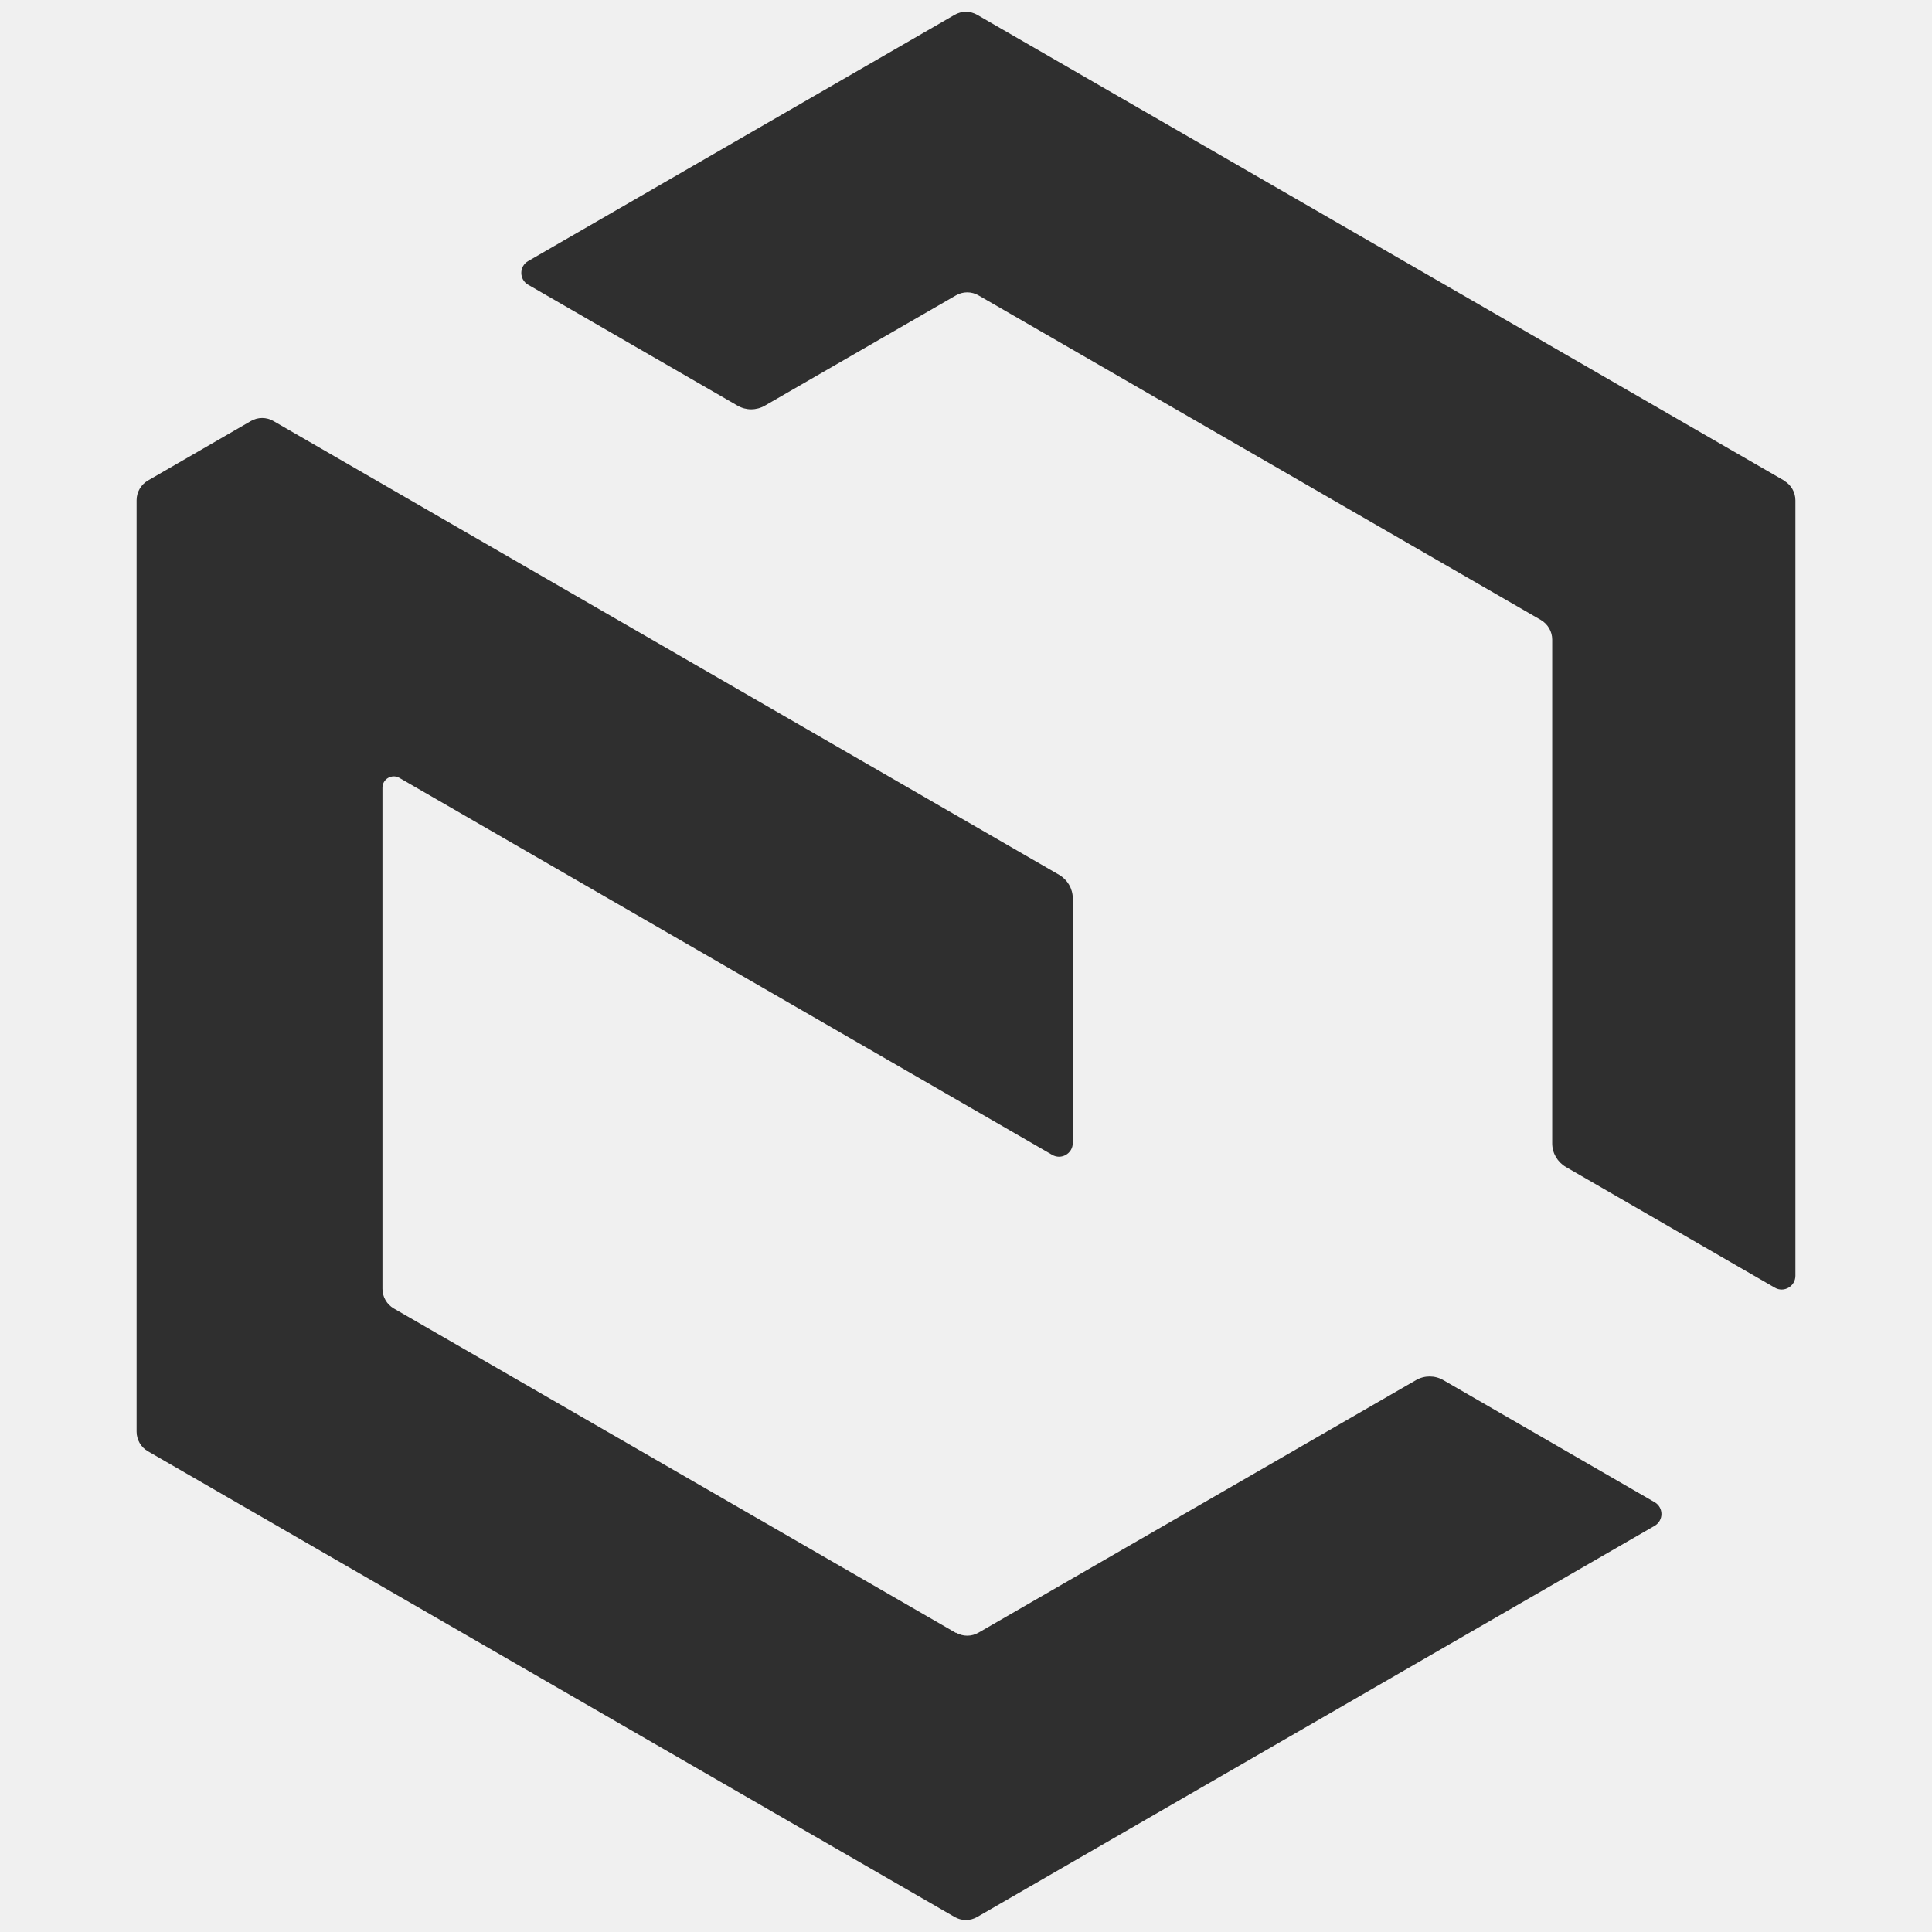
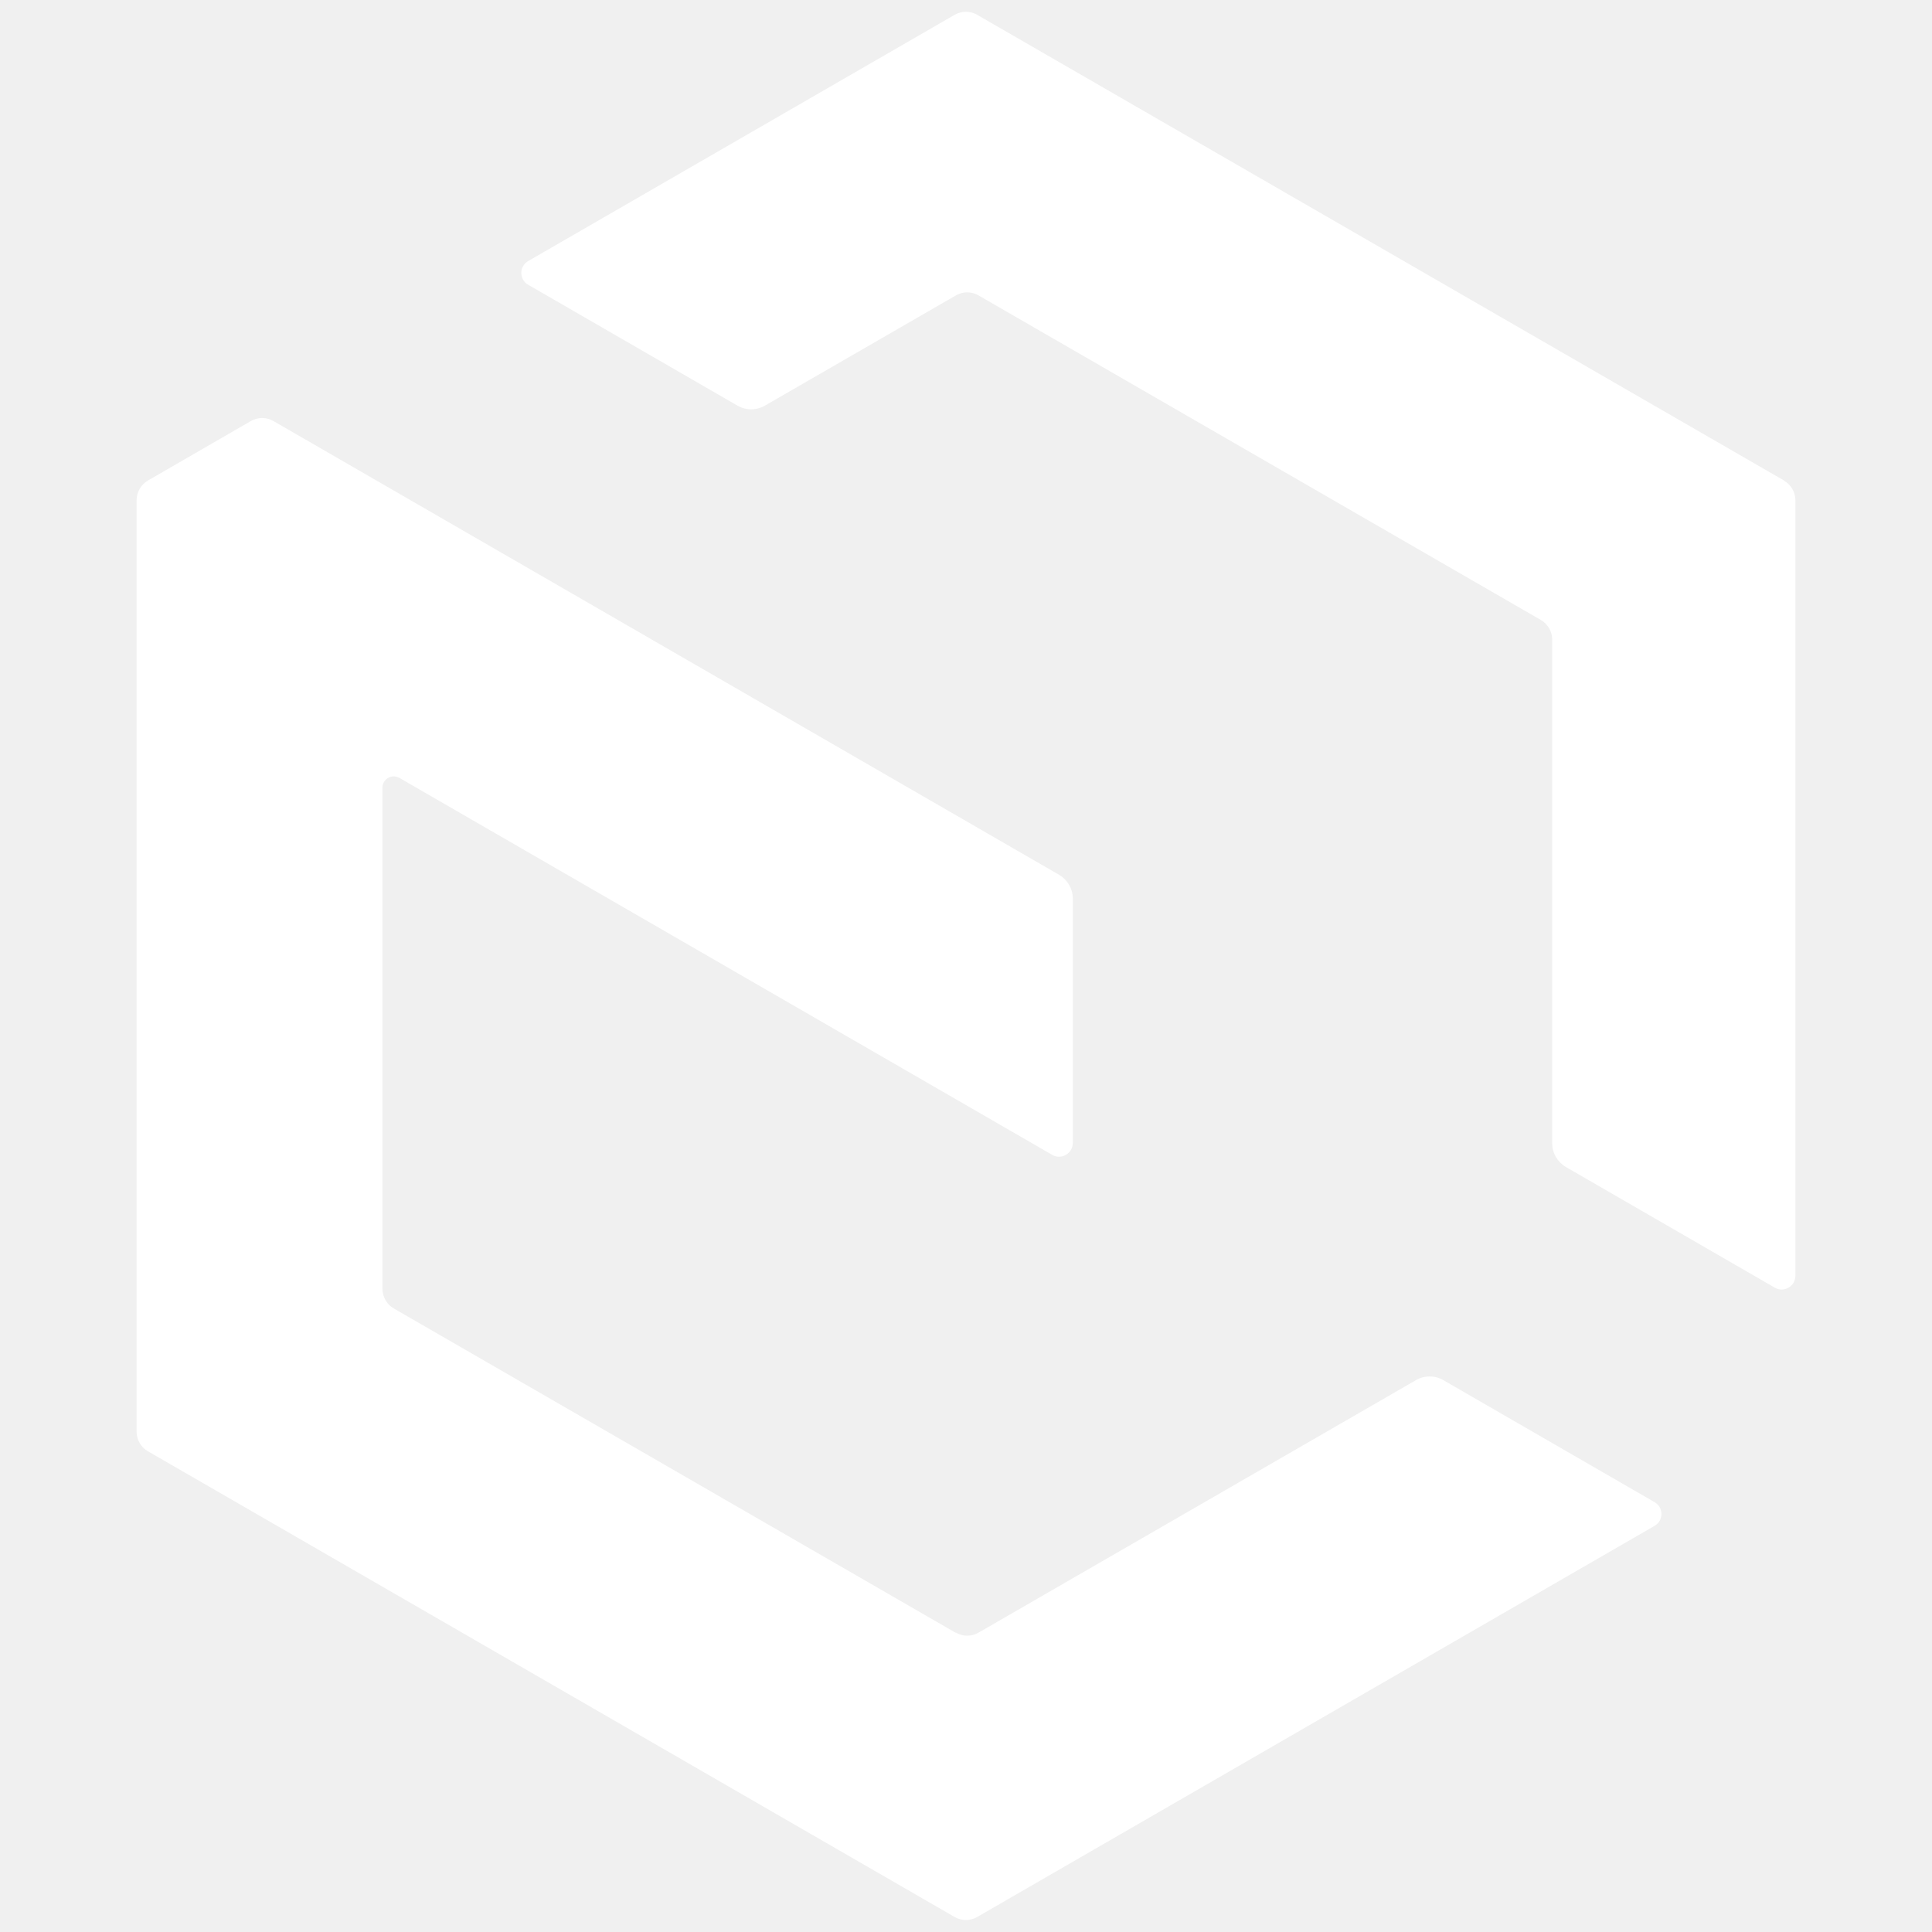
<svg xmlns="http://www.w3.org/2000/svg" viewBox="0 0 256 256" width="256" height="256" fill="none">
-   <path fill="#2F2F2F" d="m126.675 216.375-74.5-43a3.023 3.023 0 0 1-1.5-2.6v-66.4c0-1.15 1.25-1.875 2.25-1.3l86.5 49.95c1.2.7 2.725-.175 2.725-1.575v-32.4c0-1.3-.7-2.475-1.8-3.125L36.25 55.8a2.98 2.98 0 0 0-3.025 0L19.6 63.675a3.023 3.023 0 0 0-1.5 2.6V189.7c0 1.075.575 2.075 1.5 2.6L126.475 254a2.98 2.98 0 0 0 3.025 0l89.75-51.825c1.2-.7 1.2-2.425 0-3.125l-28-16.175a3.613 3.613 0 0 0-3.625 0l-57.95 33.45a2.98 2.98 0 0 1-3.025 0l.025.05ZM236.4 63.675l-106.9-61.7a2.98 2.98 0 0 0-3.025 0L69.975 34.6c-1.2.7-1.2 2.425 0 3.125l27.75 16.025c1.125.65 2.5.65 3.625 0l25.3-14.6a2.98 2.98 0 0 1 3.025 0l74.5 43c.925.55 1.5 1.525 1.5 2.6v66.75c0 1.3.7 2.475 1.8 3.125l27.7 16c1.2.7 2.725-.175 2.725-1.575V66.3a2.993 2.993 0 0 0-1.5-2.6v-.025Z" />
+   <path fill="#fff" d="m126.675 216.375-74.5-43a3.023 3.023 0 0 1-1.5-2.6v-66.4c0-1.15 1.25-1.875 2.25-1.3l86.5 49.95c1.2.7 2.725-.175 2.725-1.575v-32.4c0-1.3-.7-2.475-1.8-3.125L36.25 55.8a2.98 2.98 0 0 0-3.025 0L19.6 63.675a3.023 3.023 0 0 0-1.5 2.6V189.7c0 1.075.575 2.075 1.5 2.6L126.475 254a2.98 2.98 0 0 0 3.025 0l89.75-51.825c1.2-.7 1.2-2.425 0-3.125l-28-16.175a3.613 3.613 0 0 0-3.625 0l-57.95 33.45a2.98 2.98 0 0 1-3.025 0l.025.05ZM236.4 63.675l-106.9-61.7a2.98 2.98 0 0 0-3.025 0L69.975 34.6c-1.2.7-1.2 2.425 0 3.125l27.75 16.025c1.125.65 2.5.65 3.625 0l25.3-14.6a2.98 2.98 0 0 1 3.025 0l74.5 43c.925.55 1.5 1.525 1.5 2.6v66.75c0 1.3.7 2.475 1.8 3.125l27.7 16c1.2.7 2.725-.175 2.725-1.575V66.3a2.993 2.993 0 0 0-1.5-2.6v-.025Z" />
</svg>
